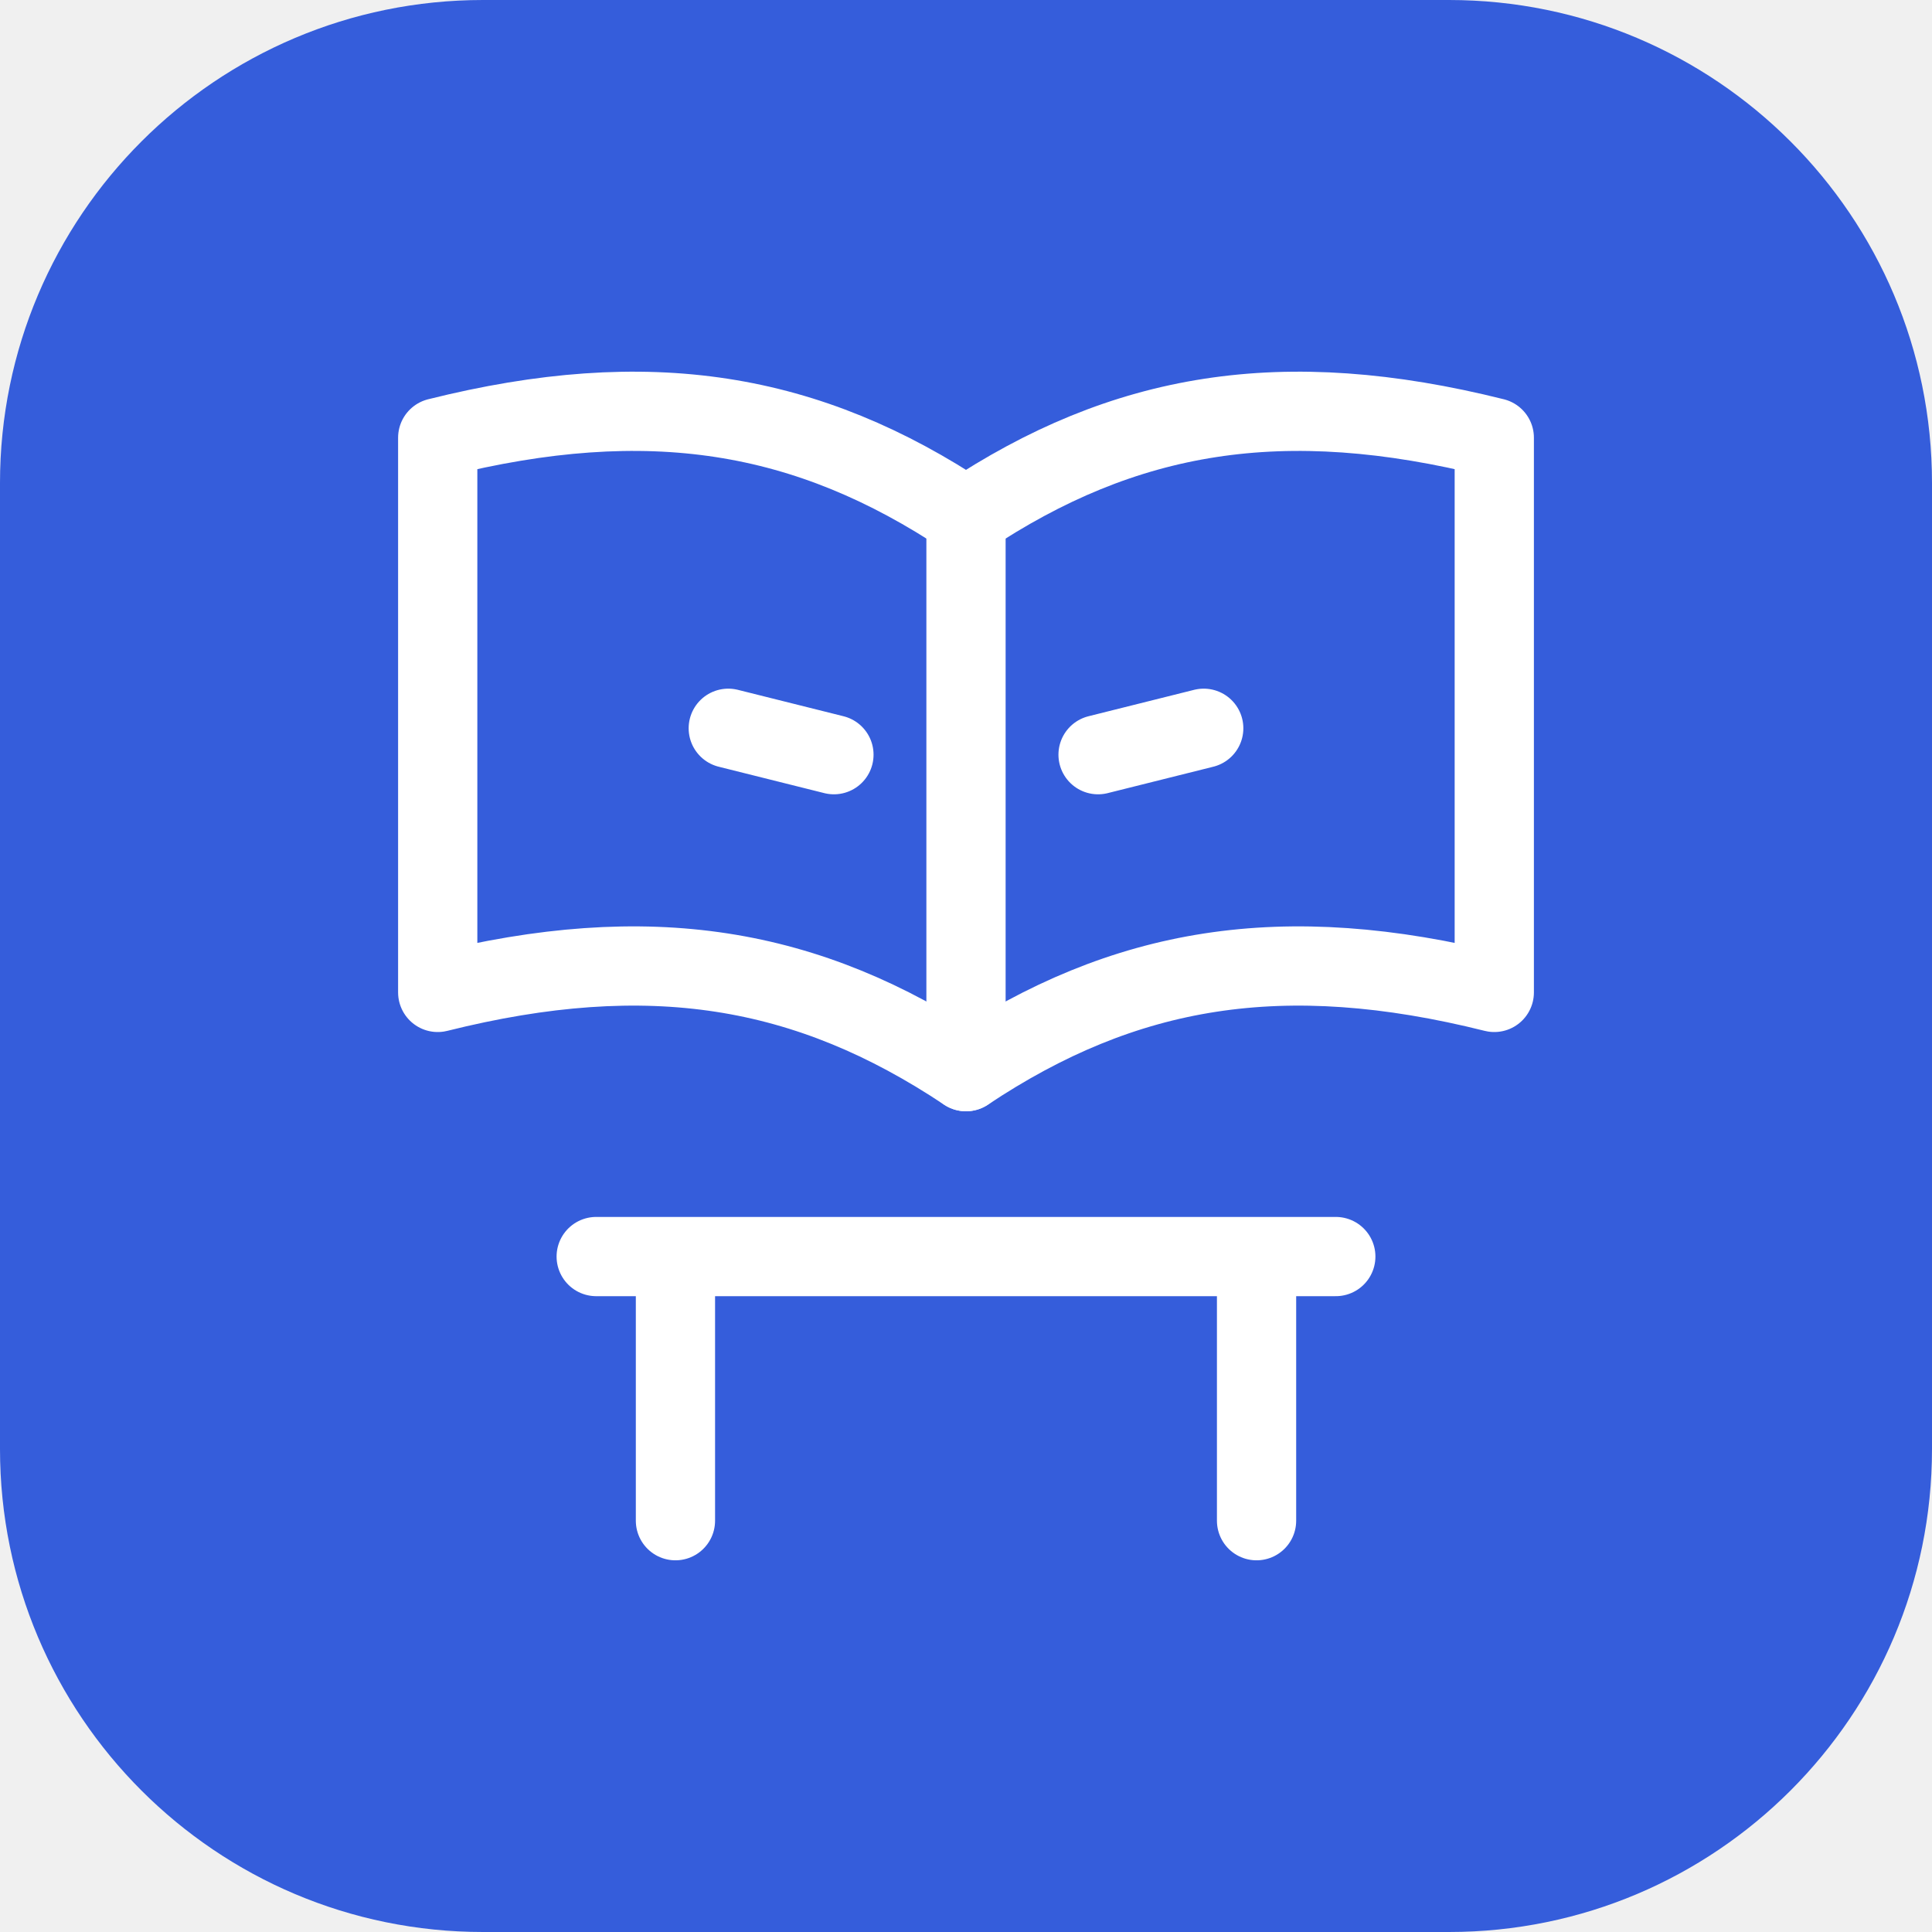
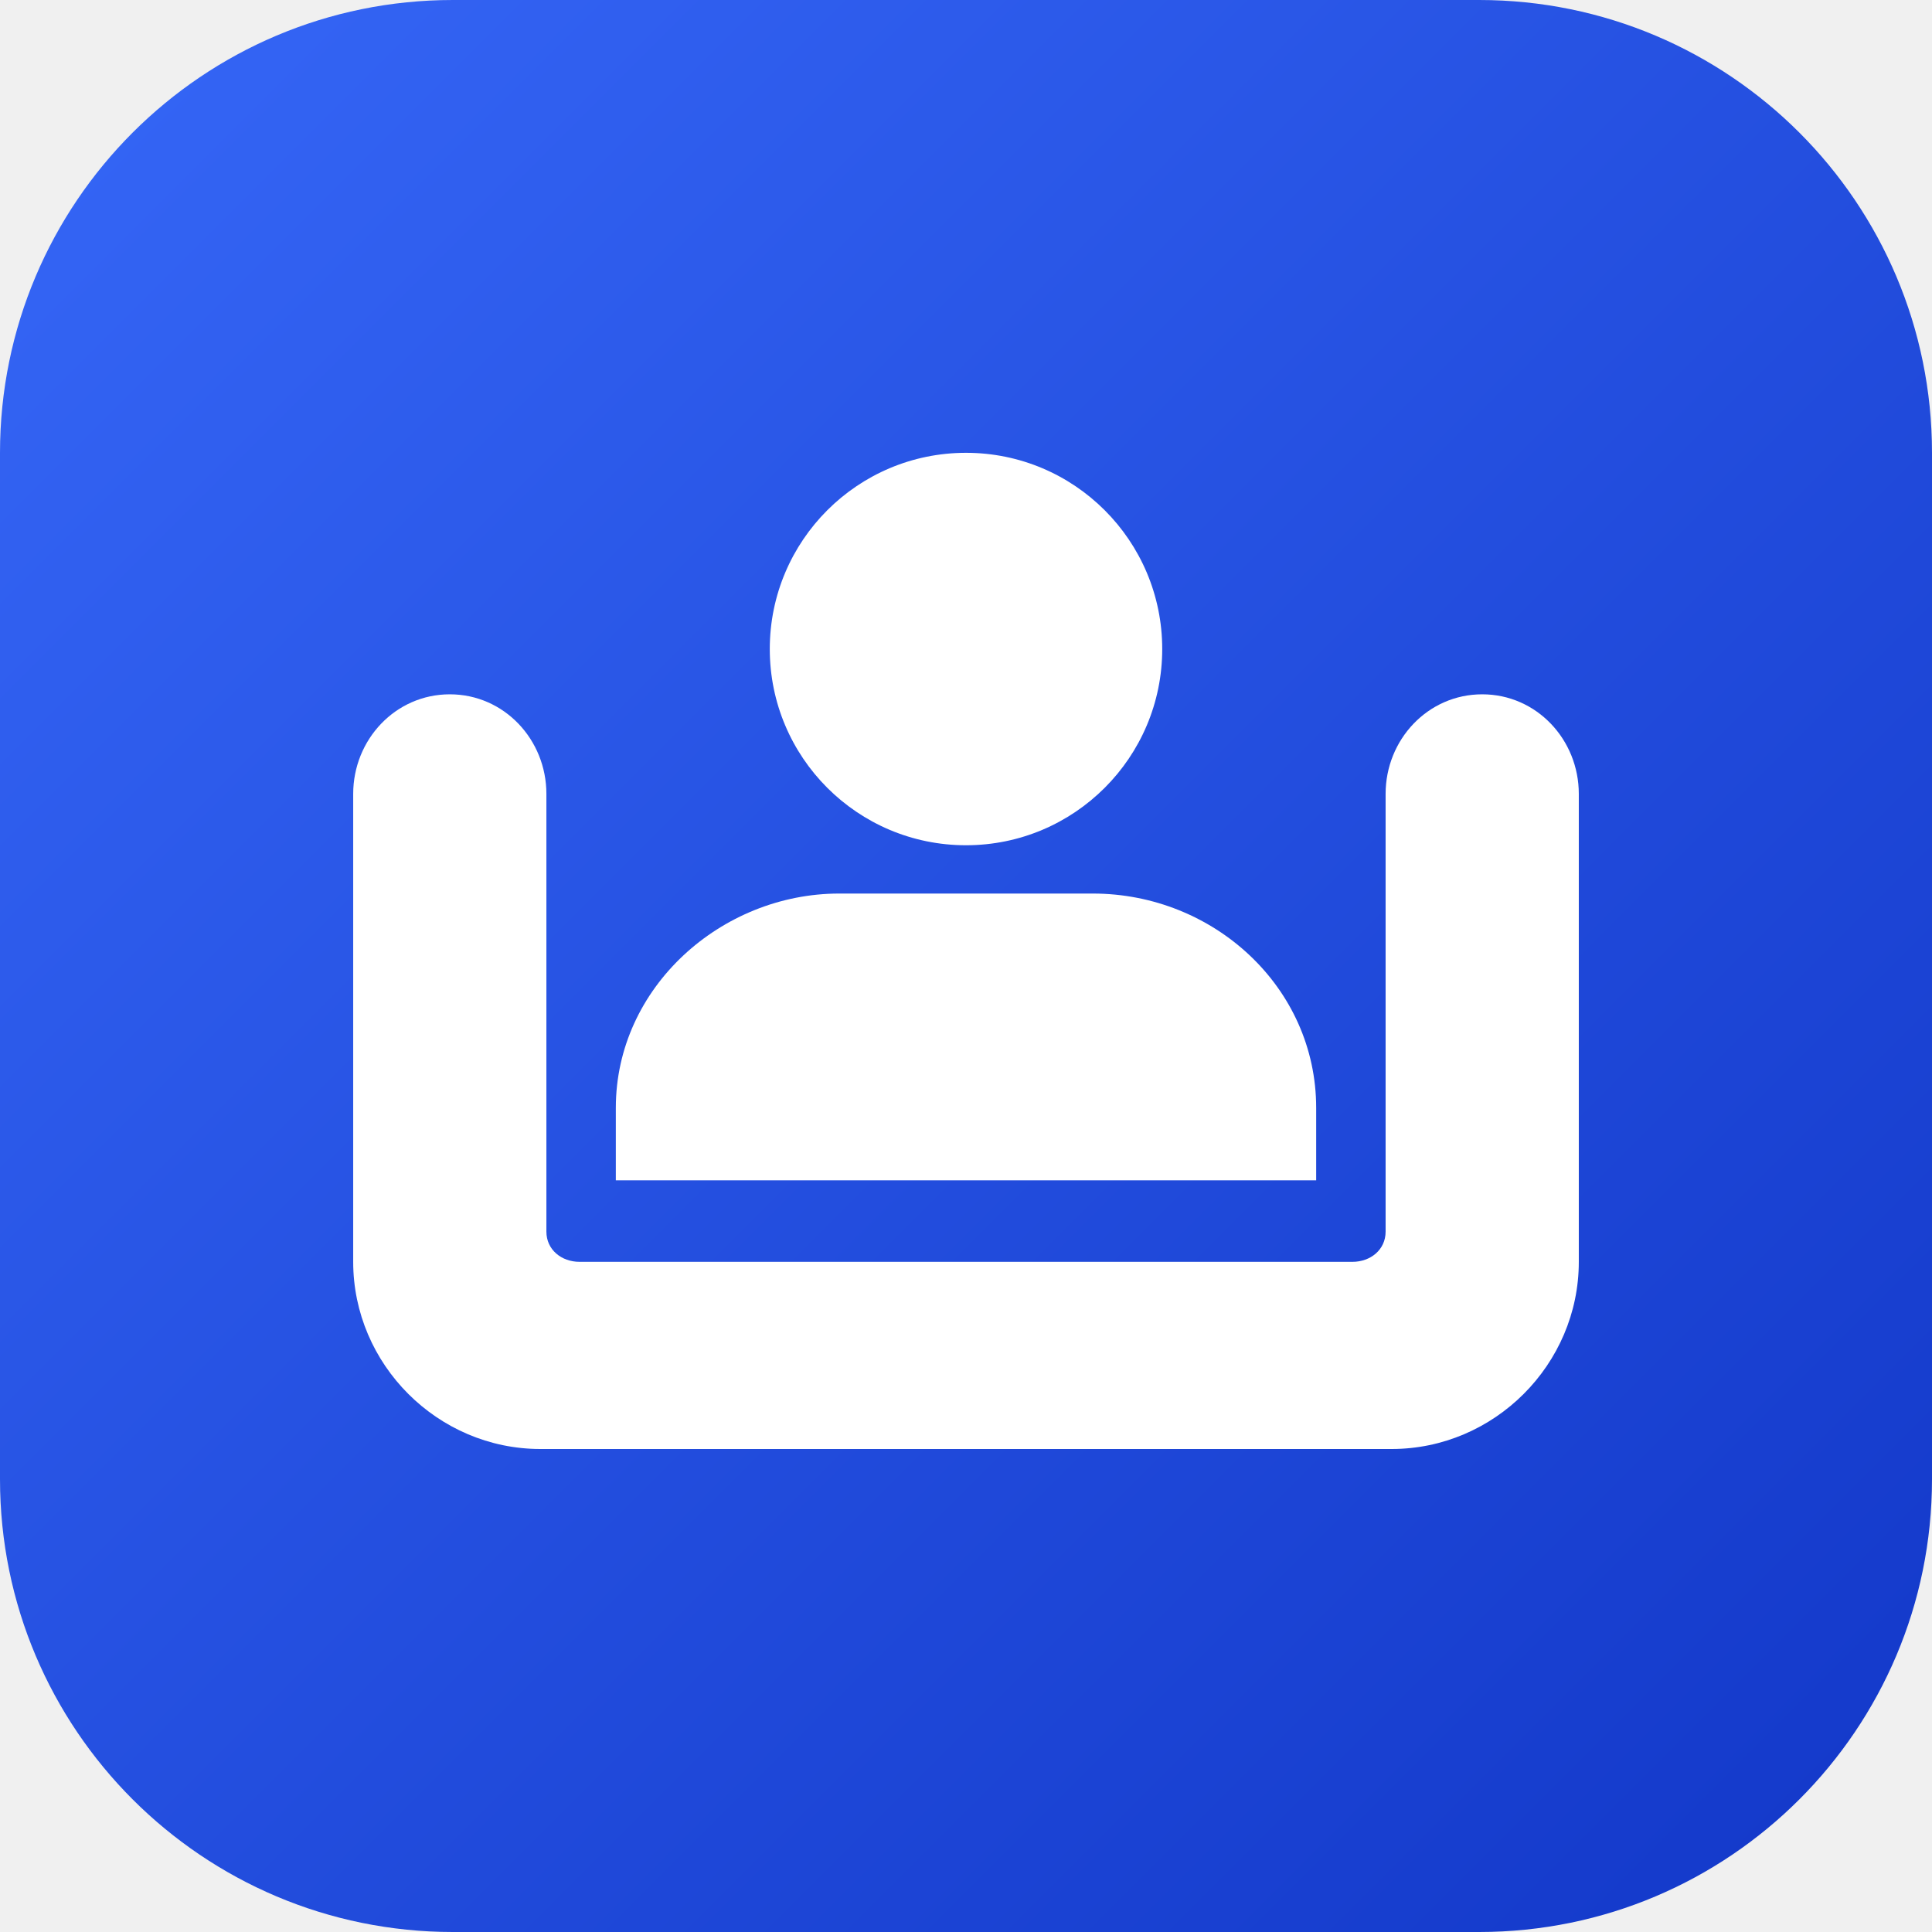
- <svg xmlns="http://www.w3.org/2000/svg" viewBox="0 0 64 64">
-   <rect width="64" height="64" rx="16" fill="#355ddb" />
-   <g transform="translate(4 4) scale(.875)" fill="none" stroke="white" stroke-width="3" stroke-linecap="round" stroke-linejoin="round">
-     <path d="M12 12c8-2 14-1 20 3 6-4 12-5 20-3v21c-8-2-14-1-20 3-6-4-12-5-20-3Z" />
-     <path d="M32 15v21M18 43h28M21 43v10M43 43v10M23 23l4 1M37 24l4-1" />
+ <svg xmlns="http://www.w3.org/2000/svg" viewBox="0 0 64 64" data-brand="seat-person">
+   <defs>
+     <linearGradient id="studyseat-seat-blue" x1="0" y1="0" x2="64" y2="64" gradientUnits="userSpaceOnUse">
+       <stop stop-color="#3667f7" />
+       <stop offset="1" stop-color="#1237c8" />
+     </linearGradient>
+   </defs>
+   <rect width="64" height="64" rx="15" fill="url(#studyseat-seat-blue)" />
+   <g fill="#fff">
+     <circle cx="32" cy="21.5" r="6.5" />
+     <path d="M20.4 39.1v-2.4c0-4 3.5-7.1 7.4-7.1h8.4c4 0 7.4 3.1 7.4 7.1v2.4Z" />
+     <path d="M14.9 23c-1.8 0-3.2 1.5-3.2 3.3v15.5c0 3.4 2.8 6.2 6.2 6.2h28.2c3.4 0 6.2-2.8 6.2-6.2V26.3c0-1.8-1.4-3.3-3.2-3.3s-3.2 1.5-3.2 3.3v14.5c0 .6-.5 1-1.1 1H19.2c-.6 0-1.1-.4-1.1-1V26.3c0-1.8-1.4-3.3-3.2-3.3Z" />
  </g>
</svg>
